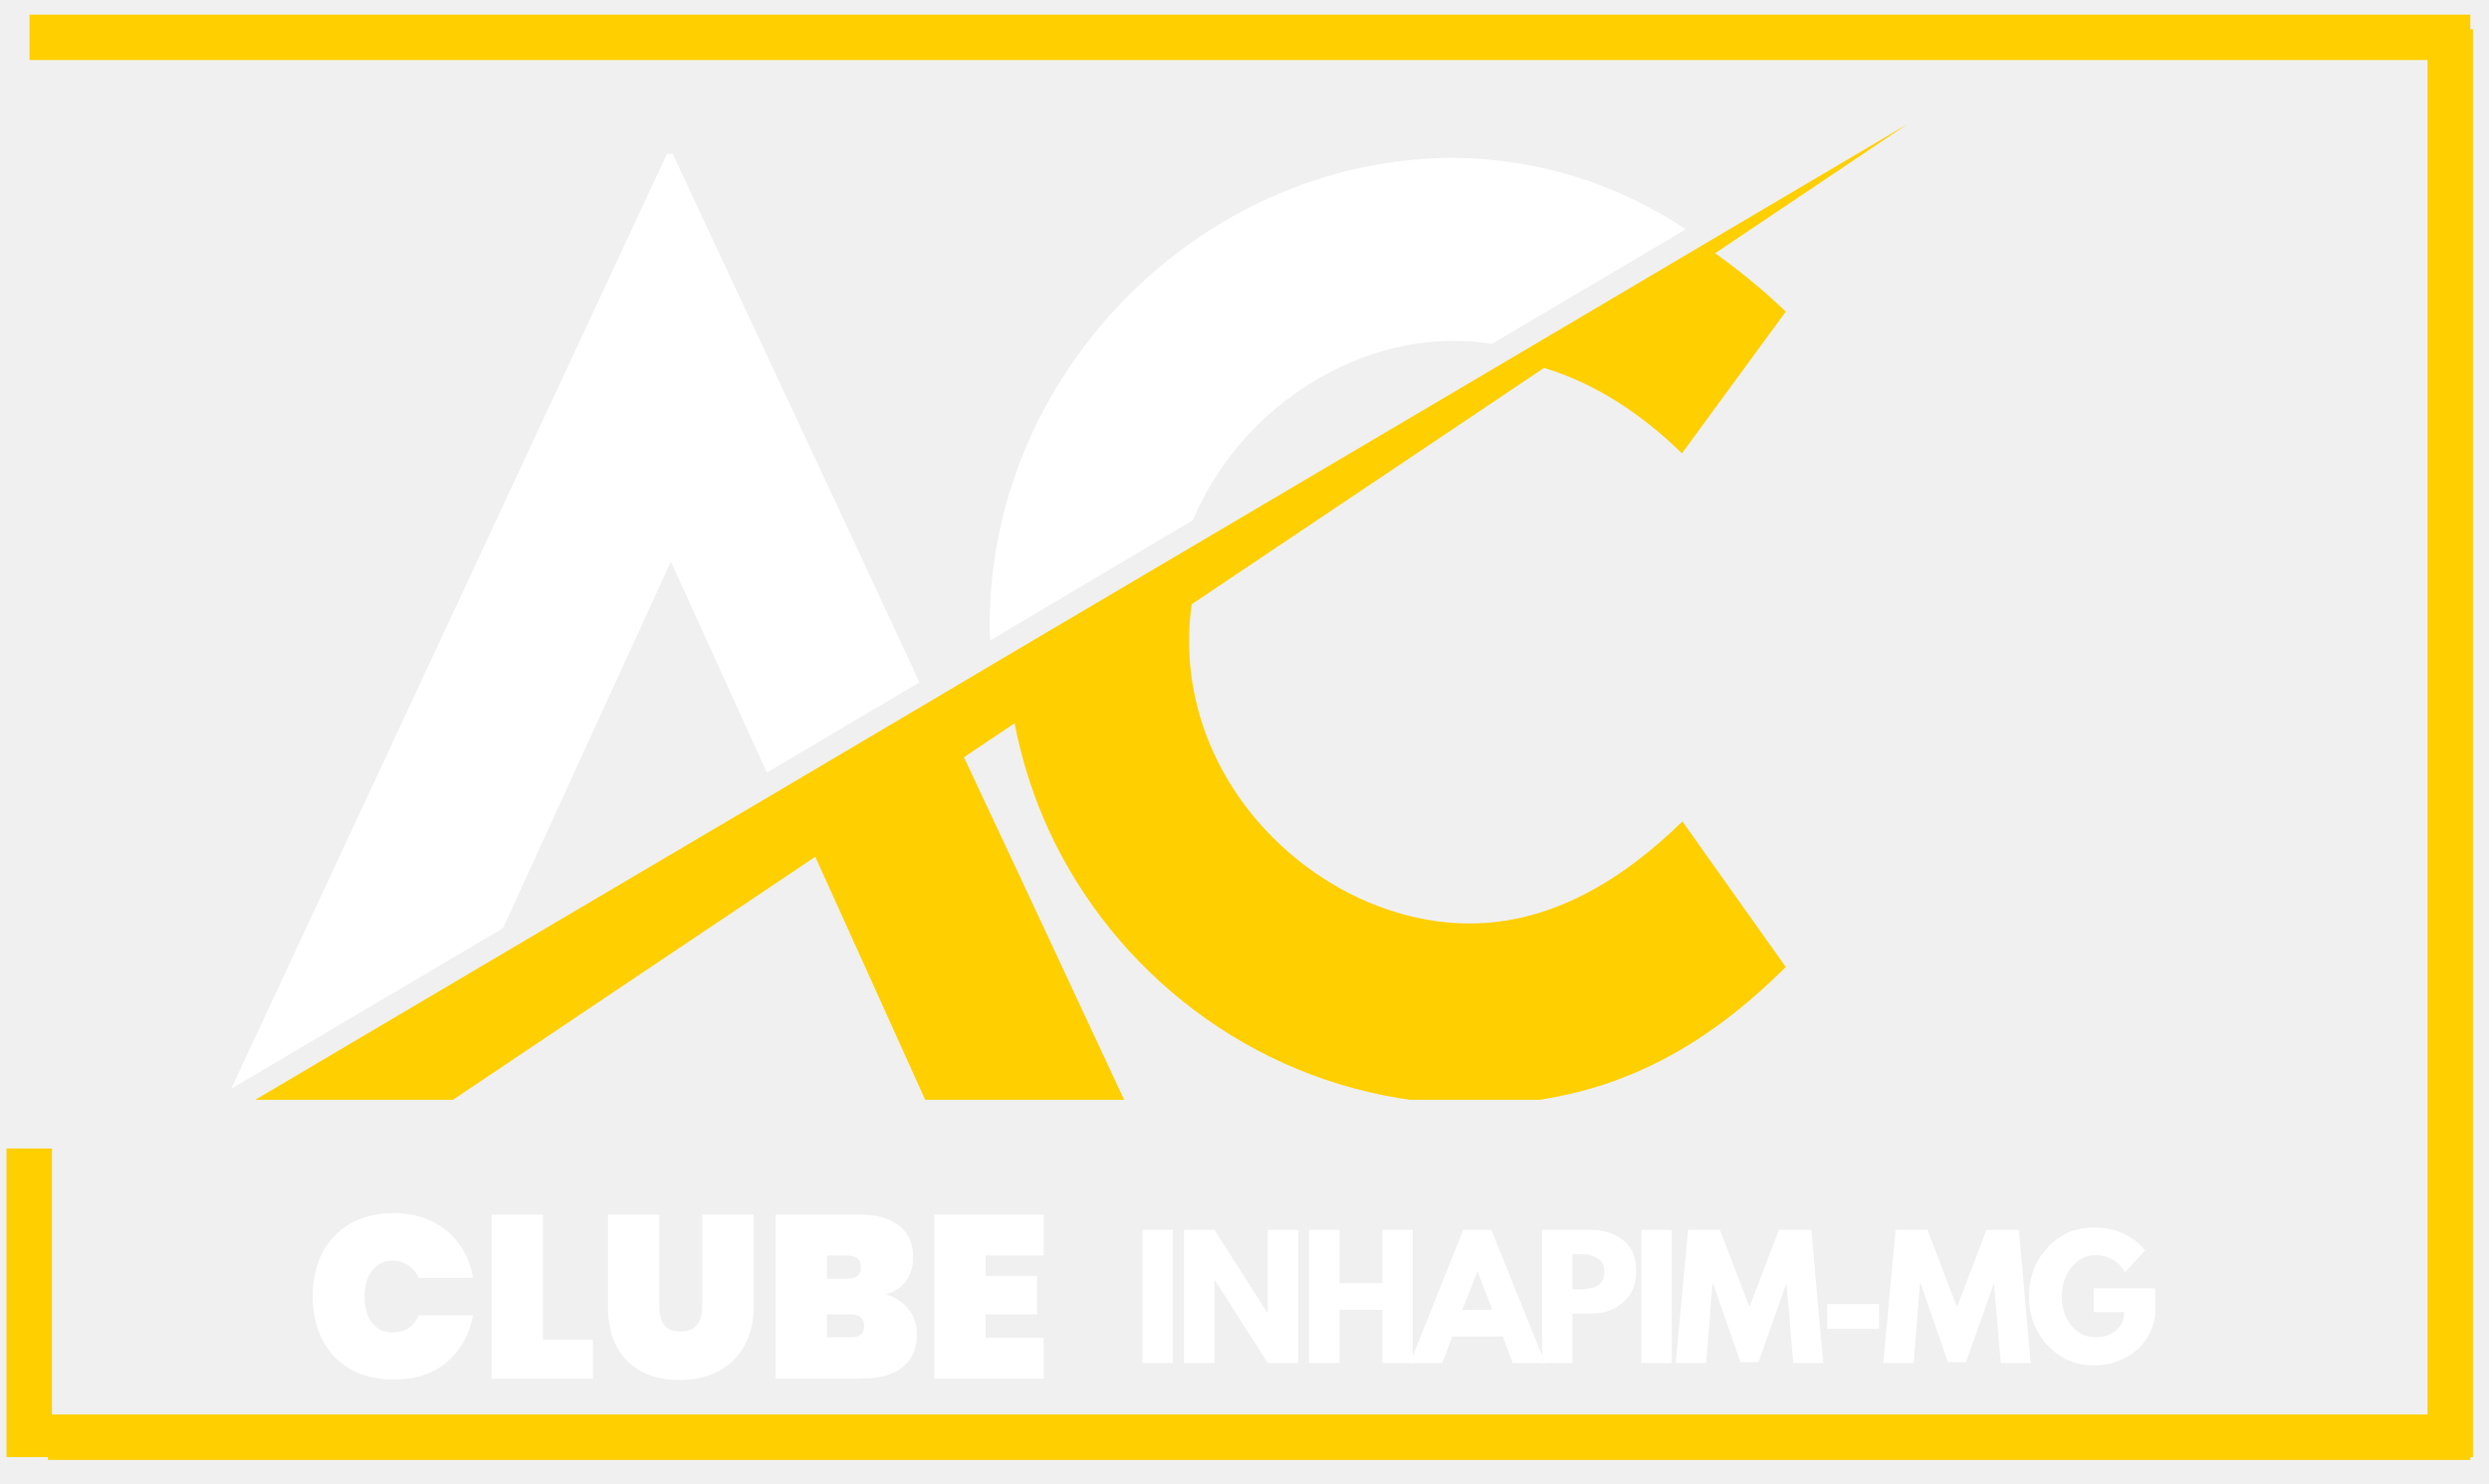
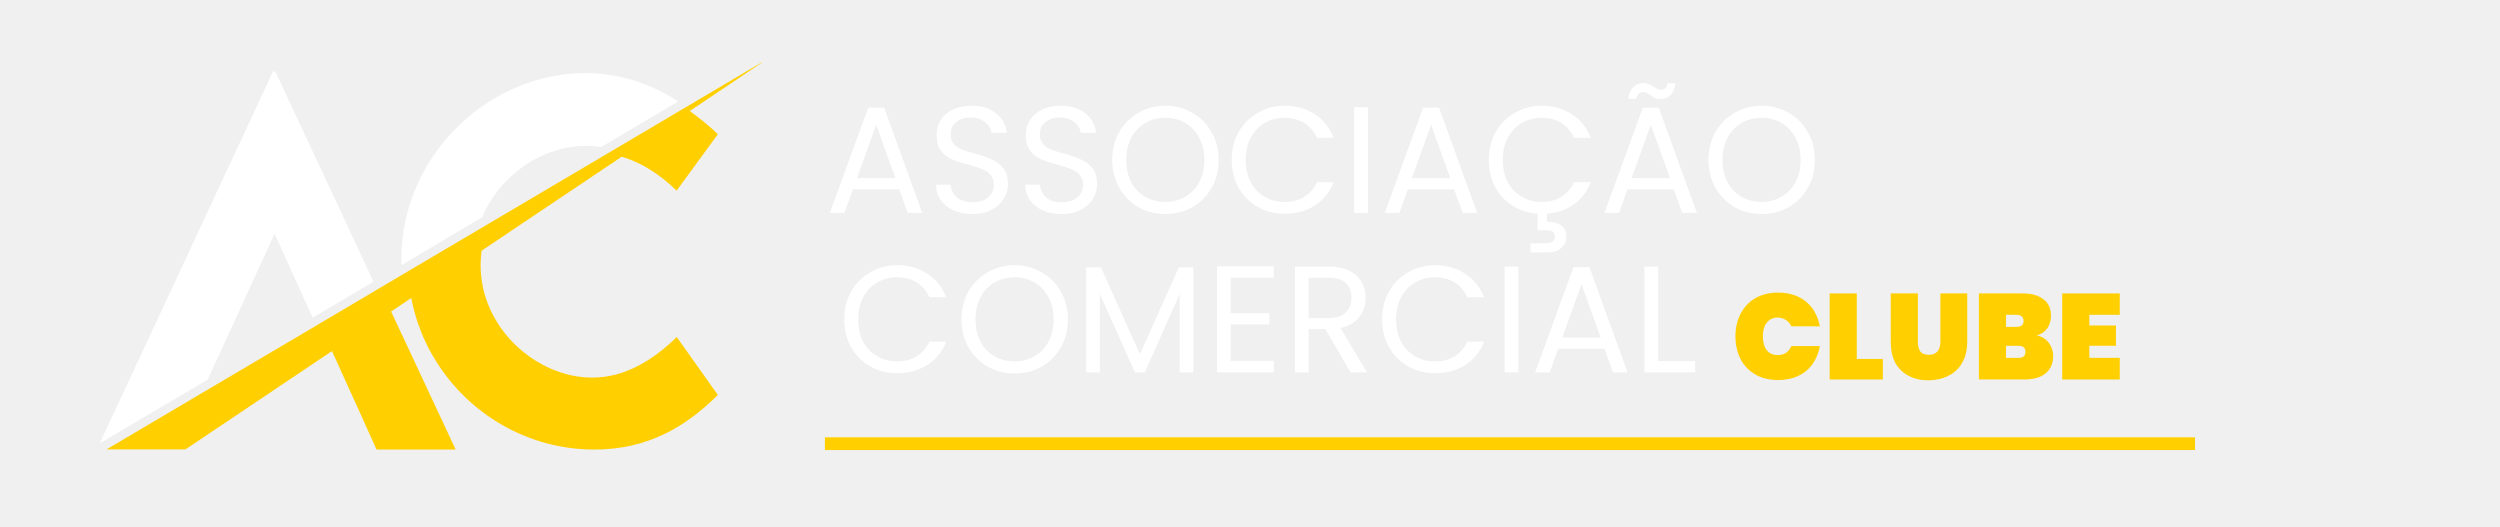
- <svg xmlns="http://www.w3.org/2000/svg" width="109" zoomAndPan="magnify" viewBox="0 0 81.75 48.75" height="65" preserveAspectRatio="xMidYMid meet" version="1.0">
+ <svg xmlns="http://www.w3.org/2000/svg" width="190" zoomAndPan="magnify" viewBox="0 0 142.5 30" height="40" preserveAspectRatio="xMidYMid meet" version="1.0">
  <defs>
    <g />
-     <clipPath id="fdabed0657">
-       <path d="M 0.086 0 L 81.418 0 L 81.418 2 L 0.086 2 Z M 0.086 0 " clip-rule="nonzero" />
+     <clipPath id="451ff5fda6">
+       <path d="M 5.684 4 L 39 4 L 39 25.879 L 5.684 25.879 Z M 5.684 4 " clip-rule="nonzero" />
    </clipPath>
-     <clipPath id="c8d83a15c3">
-       <path d="M 79 0 L 81.418 0 L 81.418 48.5 L 79 48.5 Z M 79 0 " clip-rule="nonzero" />
-     </clipPath>
-     <clipPath id="ca8314ca18">
-       <path d="M 0.086 46 L 81.418 46 L 81.418 48 L 0.086 48 Z M 0.086 46 " clip-rule="nonzero" />
-     </clipPath>
-     <clipPath id="f465c80ee5">
-       <path d="M 0.086 36 L 2 36 L 2 48.5 L 0.086 48.5 Z M 0.086 36 " clip-rule="nonzero" />
-     </clipPath>
-     <clipPath id="711481f5b0">
-       <path d="M 7.594 5 L 56 5 L 56 36 L 7.594 36 Z M 7.594 5 " clip-rule="nonzero" />
-     </clipPath>
-     <clipPath id="e1b2a0bf7c">
-       <path d="M 8 4.047 L 62.812 4.047 L 62.812 36.133 L 8 36.133 Z M 8 4.047 " clip-rule="nonzero" />
+     <clipPath id="ef9c6706e8">
+       <path d="M 6 3.379 L 43.426 3.379 L 43.426 25.879 L 6 25.879 Z M 6 3.379 " clip-rule="nonzero" />
    </clipPath>
  </defs>
-   <g clip-path="url(#fdabed0657)">
-     <path stroke-linecap="butt" transform="matrix(0.746173, 0, 0, 0.746173, 0.968296, 0.481818)" fill="none" stroke-linejoin="miter" d="M 0.001 0.998 L 107.439 0.998 " stroke="#ffcf00" stroke-width="2" stroke-opacity="1" stroke-miterlimit="4" />
+   <g clip-path="url(#451ff5fda6)">
+     <path fill="#ffffff" d="M 38.656 5.785 L 34.254 8.387 C 33.969 8.336 33.672 8.316 33.375 8.316 C 31.824 8.316 30.301 8.98 29.137 10.047 C 28.434 10.688 27.859 11.488 27.484 12.379 L 22.887 15.109 C 22.879 14.988 22.879 14.859 22.879 14.742 C 22.879 13.594 23.074 12.48 23.43 11.43 C 24.855 7.258 28.848 4.164 33.414 4.164 C 35.312 4.195 37.043 4.727 38.656 5.785 Z M 19.566 12.359 L 15.691 4.074 L 15.562 4.074 L 5.684 25.27 L 11.844 21.633 L 13.121 18.844 L 15.652 13.32 L 17.824 18.105 L 21.285 16.059 Z M 19.566 12.359 " fill-opacity="1" fill-rule="nonzero" />
  </g>
-   <g clip-path="url(#c8d83a15c3)">
-     <path stroke-linecap="butt" transform="matrix(0, -0.746173, 0.746173, 0, 79.72913, 47.87316)" fill="none" stroke-linejoin="miter" d="M -0.002 1.002 L 62.87 1.002 " stroke="#ffcf00" stroke-width="2" stroke-opacity="1" stroke-miterlimit="4" />
-   </g>
-   <g clip-path="url(#ca8314ca18)">
-     <path stroke-linecap="butt" transform="matrix(0.746173, 0, 0, 0.746173, 1.575629, 46.47379)" fill="none" stroke-linejoin="miter" d="M -0.002 0.998 L 106.625 0.998 " stroke="#ffcf00" stroke-width="2" stroke-opacity="1" stroke-miterlimit="4" />
-   </g>
-   <g clip-path="url(#f465c80ee5)">
-     <path stroke-linecap="butt" transform="matrix(0, -0.746173, 0.746173, 0, 0.216522, 47.87164)" fill="none" stroke-linejoin="miter" d="M 0.001 0.998 L 13.591 0.998 " stroke="#ffcf00" stroke-width="2" stroke-opacity="1" stroke-miterlimit="4" />
-   </g>
-   <g clip-path="url(#711481f5b0)">
-     <path fill="#ffffff" d="M 55.371 7.531 L 48.996 11.301 C 48.582 11.227 48.152 11.199 47.723 11.199 C 45.473 11.199 43.266 12.16 41.574 13.707 C 40.559 14.637 39.727 15.797 39.184 17.086 L 32.52 21.043 C 32.508 20.871 32.508 20.684 32.508 20.512 C 32.508 18.848 32.793 17.23 33.309 15.711 C 35.371 9.668 41.16 5.184 47.777 5.184 C 50.527 5.227 53.035 6 55.371 7.531 Z M 27.707 17.059 L 22.094 5.055 L 21.906 5.055 L 7.594 35.77 L 16.52 30.496 L 18.367 26.457 L 22.035 18.449 L 25.188 25.383 L 30.199 22.418 Z M 27.707 17.059 " fill-opacity="1" fill-rule="nonzero" />
-   </g>
-   <g clip-path="url(#e1b2a0bf7c)">
-     <path fill="#ffcf00" d="M 39.141 19.852 C 39.082 20.254 39.055 20.656 39.055 21.055 C 39.055 26.301 43.723 30.34 48.266 30.34 C 50.973 30.34 53.309 28.891 55.258 26.988 L 58.652 31.77 C 56.059 34.352 52.906 36.285 48.453 36.285 C 42.922 36.285 38.066 33.32 35.359 28.965 C 34.371 27.387 33.684 25.625 33.324 23.762 L 31.66 24.879 L 33.469 28.734 L 36.992 36.285 L 30.457 36.285 L 28.566 32.102 L 26.777 28.148 L 14.672 36.27 L 8.152 36.27 L 17.078 30.996 L 25.746 25.883 L 30.758 22.918 L 33.078 21.543 L 39.754 17.602 L 49.555 11.816 L 55.93 8.047 L 62.648 4.078 L 56.332 8.32 C 57.117 8.879 57.891 9.508 58.652 10.238 L 55.242 14.895 C 53.926 13.605 52.434 12.633 50.844 12.129 C 50.801 12.117 50.758 12.102 50.715 12.086 Z M 39.141 19.852 " fill-opacity="1" fill-rule="nonzero" />
+   <g clip-path="url(#ef9c6706e8)">
+     <path fill="#ffcf00" d="M 27.453 14.289 C 27.414 14.562 27.395 14.84 27.395 15.117 C 27.395 18.734 30.617 21.523 33.75 21.523 C 35.621 21.523 37.23 20.527 38.574 19.211 L 40.918 22.512 C 39.129 24.293 36.953 25.625 33.879 25.625 C 30.062 25.625 26.711 23.582 24.844 20.574 C 24.164 19.488 23.688 18.273 23.441 16.988 L 22.293 17.758 L 23.539 20.418 L 25.973 25.625 L 21.465 25.625 L 20.16 22.738 L 18.922 20.012 L 10.57 25.617 L 6.07 25.617 L 12.23 21.98 L 18.211 18.449 L 21.672 16.402 L 23.273 15.453 L 27.879 12.734 L 34.641 8.742 L 39.039 6.141 L 43.676 3.402 L 39.316 6.328 C 39.859 6.715 40.395 7.148 40.918 7.652 L 38.566 10.867 C 37.656 9.977 36.629 9.305 35.531 8.961 C 35.5 8.949 35.473 8.938 35.441 8.93 Z M 27.453 14.289 " fill-opacity="1" fill-rule="nonzero" />
  </g>
  <g fill="#ffffff" fill-opacity="1">
-     <g transform="translate(10.03685, 45.29316)">
+     <g transform="translate(47.02063, 12.13646)">
      <g>
-         <path d="M 0.234 -2.703 C 0.234 -3.234 0.336 -3.707 0.547 -4.125 C 0.766 -4.539 1.07 -4.863 1.469 -5.094 C 1.875 -5.32 2.348 -5.438 2.891 -5.438 C 3.359 -5.438 3.773 -5.348 4.141 -5.172 C 4.504 -5.004 4.801 -4.758 5.031 -4.438 C 5.27 -4.113 5.426 -3.738 5.5 -3.312 L 3.719 -3.312 C 3.633 -3.488 3.52 -3.625 3.375 -3.719 C 3.227 -3.82 3.055 -3.875 2.859 -3.875 C 2.578 -3.875 2.352 -3.766 2.188 -3.547 C 2.02 -3.336 1.938 -3.055 1.938 -2.703 C 1.938 -2.336 2.02 -2.047 2.188 -1.828 C 2.352 -1.617 2.578 -1.516 2.859 -1.516 C 3.055 -1.516 3.227 -1.562 3.375 -1.656 C 3.52 -1.758 3.633 -1.898 3.719 -2.078 L 5.5 -2.078 C 5.426 -1.66 5.27 -1.289 5.031 -0.969 C 4.801 -0.645 4.504 -0.395 4.141 -0.219 C 3.773 -0.051 3.359 0.031 2.891 0.031 C 2.348 0.031 1.875 -0.082 1.469 -0.312 C 1.07 -0.539 0.766 -0.863 0.547 -1.281 C 0.336 -1.695 0.234 -2.172 0.234 -2.703 Z M 0.234 -2.703 " />
+         <path d="M 4.234 -1.344 L 1.594 -1.344 L 1.109 0 L 0.281 0 L 2.469 -6 L 3.375 -6 L 5.547 0 L 4.719 0 Z M 4.016 -1.984 L 2.922 -5.031 L 1.828 -1.984 Z M 4.016 -1.984 " />
      </g>
    </g>
  </g>
  <g fill="#ffffff" fill-opacity="1">
-     <g transform="translate(15.77173, 45.29316)">
+     <g transform="translate(52.85802, 12.13646)">
      <g>
-         <path d="M 2.062 -1.281 L 3.703 -1.281 L 3.703 0 L 0.375 0 L 0.375 -5.391 L 2.062 -5.391 Z M 2.062 -1.281 " />
+         <path d="M 2.578 0.062 C 2.18 0.062 1.82 -0.004 1.5 -0.141 C 1.188 -0.285 0.941 -0.484 0.766 -0.734 C 0.586 -0.984 0.5 -1.273 0.5 -1.609 L 1.328 -1.609 C 1.359 -1.328 1.473 -1.086 1.672 -0.891 C 1.879 -0.703 2.18 -0.609 2.578 -0.609 C 2.953 -0.609 3.25 -0.703 3.469 -0.891 C 3.688 -1.078 3.797 -1.316 3.797 -1.609 C 3.797 -1.836 3.727 -2.023 3.594 -2.172 C 3.469 -2.316 3.312 -2.426 3.125 -2.5 C 2.938 -2.57 2.68 -2.656 2.359 -2.75 C 1.953 -2.852 1.629 -2.957 1.391 -3.062 C 1.148 -3.164 0.945 -3.328 0.781 -3.547 C 0.613 -3.766 0.531 -4.062 0.531 -4.438 C 0.531 -4.77 0.613 -5.062 0.781 -5.312 C 0.945 -5.57 1.18 -5.77 1.484 -5.906 C 1.785 -6.039 2.133 -6.109 2.531 -6.109 C 3.094 -6.109 3.551 -5.969 3.906 -5.688 C 4.27 -5.406 4.477 -5.031 4.531 -4.562 L 3.656 -4.562 C 3.633 -4.789 3.516 -4.992 3.297 -5.172 C 3.086 -5.348 2.805 -5.438 2.453 -5.438 C 2.117 -5.438 1.848 -5.348 1.641 -5.172 C 1.43 -5.004 1.328 -4.77 1.328 -4.469 C 1.328 -4.25 1.391 -4.066 1.516 -3.922 C 1.641 -3.785 1.789 -3.68 1.969 -3.609 C 2.156 -3.535 2.414 -3.457 2.75 -3.375 C 3.145 -3.258 3.461 -3.145 3.703 -3.031 C 3.941 -2.926 4.148 -2.766 4.328 -2.547 C 4.504 -2.328 4.594 -2.023 4.594 -1.641 C 4.594 -1.348 4.516 -1.07 4.359 -0.812 C 4.203 -0.551 3.969 -0.336 3.656 -0.172 C 3.352 -0.016 2.992 0.062 2.578 0.062 Z M 2.578 0.062 " />
      </g>
    </g>
  </g>
  <g fill="#ffffff" fill-opacity="1">
-     <g transform="translate(19.62544, 45.29316)">
+     <g transform="translate(57.94193, 12.13646)">
      <g>
-         <path d="M 2.031 -5.391 L 2.031 -2.344 C 2.031 -2.102 2.082 -1.91 2.188 -1.766 C 2.301 -1.617 2.477 -1.547 2.719 -1.547 C 2.969 -1.547 3.148 -1.617 3.266 -1.766 C 3.379 -1.91 3.438 -2.102 3.438 -2.344 L 3.438 -5.391 L 5.125 -5.391 L 5.125 -2.344 C 5.125 -1.832 5.016 -1.395 4.797 -1.031 C 4.586 -0.676 4.297 -0.406 3.922 -0.219 C 3.555 -0.039 3.145 0.047 2.688 0.047 C 2.227 0.047 1.82 -0.039 1.469 -0.219 C 1.113 -0.406 0.836 -0.676 0.641 -1.031 C 0.441 -1.395 0.344 -1.832 0.344 -2.344 L 0.344 -5.391 Z M 2.031 -5.391 " />
+         <path d="M 2.578 0.062 C 2.18 0.062 1.82 -0.004 1.5 -0.141 C 1.188 -0.285 0.941 -0.484 0.766 -0.734 C 0.586 -0.984 0.5 -1.273 0.5 -1.609 L 1.328 -1.609 C 1.359 -1.328 1.473 -1.086 1.672 -0.891 C 1.879 -0.703 2.18 -0.609 2.578 -0.609 C 2.953 -0.609 3.25 -0.703 3.469 -0.891 C 3.688 -1.078 3.797 -1.316 3.797 -1.609 C 3.797 -1.836 3.727 -2.023 3.594 -2.172 C 3.469 -2.316 3.312 -2.426 3.125 -2.5 C 2.938 -2.57 2.68 -2.656 2.359 -2.75 C 1.953 -2.852 1.629 -2.957 1.391 -3.062 C 1.148 -3.164 0.945 -3.328 0.781 -3.547 C 0.613 -3.766 0.531 -4.062 0.531 -4.438 C 0.531 -4.77 0.613 -5.062 0.781 -5.312 C 0.945 -5.57 1.18 -5.77 1.484 -5.906 C 1.785 -6.039 2.133 -6.109 2.531 -6.109 C 3.094 -6.109 3.551 -5.969 3.906 -5.688 C 4.27 -5.406 4.477 -5.031 4.531 -4.562 L 3.656 -4.562 C 3.633 -4.789 3.516 -4.992 3.297 -5.172 C 3.086 -5.348 2.805 -5.438 2.453 -5.438 C 2.117 -5.438 1.848 -5.348 1.641 -5.172 C 1.43 -5.004 1.328 -4.77 1.328 -4.469 C 1.328 -4.25 1.391 -4.066 1.516 -3.922 C 1.641 -3.785 1.789 -3.68 1.969 -3.609 C 2.156 -3.535 2.414 -3.457 2.75 -3.375 C 3.145 -3.258 3.461 -3.145 3.703 -3.031 C 3.941 -2.926 4.148 -2.766 4.328 -2.547 C 4.504 -2.328 4.594 -2.023 4.594 -1.641 C 4.594 -1.348 4.516 -1.07 4.359 -0.812 C 4.203 -0.551 3.969 -0.336 3.656 -0.172 C 3.352 -0.016 2.992 0.062 2.578 0.062 Z M 2.578 0.062 " />
      </g>
    </g>
  </g>
  <g fill="#ffffff" fill-opacity="1">
-     <g transform="translate(25.10138, 45.29316)">
+     <g transform="translate(63.02583, 12.13646)">
      <g>
-         <path d="M 3.984 -2.766 C 4.305 -2.68 4.555 -2.52 4.734 -2.281 C 4.922 -2.051 5.016 -1.781 5.016 -1.469 C 5.016 -1 4.859 -0.633 4.547 -0.375 C 4.234 -0.125 3.785 0 3.203 0 L 0.375 0 L 0.375 -5.391 L 3.125 -5.391 C 3.676 -5.391 4.109 -5.27 4.422 -5.031 C 4.734 -4.789 4.891 -4.441 4.891 -3.984 C 4.891 -3.672 4.805 -3.406 4.641 -3.188 C 4.473 -2.977 4.254 -2.836 3.984 -2.766 Z M 2.062 -3.281 L 2.719 -3.281 C 2.875 -3.281 2.988 -3.312 3.062 -3.375 C 3.133 -3.438 3.172 -3.531 3.172 -3.656 C 3.172 -3.789 3.133 -3.891 3.062 -3.953 C 2.988 -4.016 2.875 -4.047 2.719 -4.047 L 2.062 -4.047 Z M 2.844 -1.359 C 2.988 -1.359 3.098 -1.383 3.172 -1.438 C 3.242 -1.5 3.281 -1.598 3.281 -1.734 C 3.281 -1.984 3.133 -2.109 2.844 -2.109 L 2.062 -2.109 L 2.062 -1.359 Z M 2.844 -1.359 " />
+         <path d="M 3.406 0.062 C 2.844 0.062 2.328 -0.066 1.859 -0.328 C 1.398 -0.598 1.035 -0.969 0.766 -1.438 C 0.504 -1.906 0.375 -2.43 0.375 -3.016 C 0.375 -3.609 0.504 -4.141 0.766 -4.609 C 1.035 -5.078 1.398 -5.441 1.859 -5.703 C 2.328 -5.973 2.844 -6.109 3.406 -6.109 C 3.969 -6.109 4.477 -5.973 4.938 -5.703 C 5.406 -5.441 5.77 -5.078 6.031 -4.609 C 6.301 -4.141 6.438 -3.609 6.438 -3.016 C 6.438 -2.422 6.301 -1.891 6.031 -1.422 C 5.77 -0.961 5.406 -0.598 4.938 -0.328 C 4.477 -0.066 3.969 0.062 3.406 0.062 Z M 3.406 -0.625 C 3.82 -0.625 4.195 -0.723 4.531 -0.922 C 4.875 -1.117 5.141 -1.395 5.328 -1.75 C 5.523 -2.113 5.625 -2.535 5.625 -3.016 C 5.625 -3.504 5.523 -3.926 5.328 -4.281 C 5.141 -4.645 4.879 -4.926 4.547 -5.125 C 4.211 -5.32 3.832 -5.422 3.406 -5.422 C 2.977 -5.422 2.594 -5.32 2.25 -5.125 C 1.914 -4.926 1.648 -4.645 1.453 -4.281 C 1.266 -3.926 1.172 -3.504 1.172 -3.016 C 1.172 -2.535 1.266 -2.113 1.453 -1.75 C 1.648 -1.395 1.914 -1.117 2.25 -0.922 C 2.594 -0.723 2.977 -0.625 3.406 -0.625 Z M 3.406 -0.625 " />
      </g>
    </g>
  </g>
  <g fill="#ffffff" fill-opacity="1">
-     <g transform="translate(30.31075, 45.29316)">
+     <g transform="translate(69.83324, 12.13646)">
      <g>
-         <path d="M 2.062 -4.047 L 2.062 -3.375 L 3.75 -3.375 L 3.75 -2.109 L 2.062 -2.109 L 2.062 -1.344 L 3.969 -1.344 L 3.969 0 L 0.375 0 L 0.375 -5.391 L 3.969 -5.391 L 3.969 -4.047 Z M 2.062 -4.047 " />
+         <path d="M 0.375 -3.016 C 0.375 -3.609 0.504 -4.141 0.766 -4.609 C 1.035 -5.078 1.398 -5.441 1.859 -5.703 C 2.316 -5.973 2.828 -6.109 3.391 -6.109 C 4.047 -6.109 4.617 -5.945 5.109 -5.625 C 5.598 -5.312 5.957 -4.863 6.188 -4.281 L 5.234 -4.281 C 5.066 -4.645 4.828 -4.926 4.516 -5.125 C 4.203 -5.32 3.828 -5.422 3.391 -5.422 C 2.961 -5.422 2.582 -5.32 2.25 -5.125 C 1.914 -4.926 1.648 -4.645 1.453 -4.281 C 1.266 -3.926 1.172 -3.504 1.172 -3.016 C 1.172 -2.535 1.266 -2.113 1.453 -1.75 C 1.648 -1.395 1.914 -1.117 2.25 -0.922 C 2.582 -0.723 2.961 -0.625 3.391 -0.625 C 3.828 -0.625 4.203 -0.723 4.516 -0.922 C 4.828 -1.117 5.066 -1.395 5.234 -1.75 L 6.188 -1.75 C 5.957 -1.176 5.598 -0.734 5.109 -0.422 C 4.617 -0.109 4.047 0.047 3.391 0.047 C 2.828 0.047 2.316 -0.082 1.859 -0.344 C 1.398 -0.602 1.035 -0.969 0.766 -1.438 C 0.504 -1.906 0.375 -2.43 0.375 -3.016 Z M 0.375 -3.016 " />
      </g>
    </g>
  </g>
  <g fill="#ffffff" fill-opacity="1">
-     <g transform="translate(37.21119, 44.78231)">
+     <g transform="translate(76.51939, 12.13646)">
      <g>
-         <path d="M 1.312 -4.375 L 1.312 0 L 0.312 0 L 0.312 -4.375 Z M 1.312 -4.375 " />
+         <path d="M 1.453 -6.031 L 1.453 0 L 0.672 0 L 0.672 -6.031 Z M 1.453 -6.031 " />
      </g>
    </g>
  </g>
  <g fill="#ffffff" fill-opacity="1">
-     <g transform="translate(38.5765, 44.78231)">
+     <g transform="translate(78.64996, 12.13646)">
      <g>
-         <path d="M 1.312 -2.719 L 1.312 0 L 0.312 0 L 0.312 -4.375 L 1.312 -4.375 L 3.047 -1.656 L 3.062 -1.656 L 3.062 -4.375 L 4.062 -4.375 L 4.062 0 L 3.062 0 L 1.328 -2.719 Z M 1.312 -2.719 " />
+         <path d="M 4.234 -1.344 L 1.594 -1.344 L 1.109 0 L 0.281 0 L 2.469 -6 L 3.375 -6 L 5.547 0 L 4.719 0 Z M 4.016 -1.984 L 2.922 -5.031 L 1.828 -1.984 Z M 4.016 -1.984 " />
      </g>
    </g>
  </g>
  <g fill="#ffffff" fill-opacity="1">
-     <g transform="translate(42.68301, 44.78231)">
+     <g transform="translate(84.48735, 12.13646)">
      <g>
-         <path d="M 1.312 -1.75 L 1.312 0 L 0.312 0 L 0.312 -4.375 L 1.312 -4.375 L 1.312 -2.625 L 2.719 -2.625 L 2.719 -4.375 L 3.719 -4.375 L 3.719 0 L 2.719 0 L 2.719 -1.75 Z M 1.312 -1.75 " />
+         <path d="M 3.391 -0.625 C 3.828 -0.625 4.203 -0.723 4.516 -0.922 C 4.828 -1.117 5.066 -1.395 5.234 -1.75 L 6.188 -1.75 C 5.977 -1.219 5.656 -0.797 5.219 -0.484 C 4.781 -0.18 4.27 -0.004 3.688 0.047 L 3.688 0.5 C 4.031 0.5 4.301 0.57 4.5 0.719 C 4.695 0.863 4.797 1.078 4.797 1.359 C 4.797 1.629 4.695 1.844 4.5 2 C 4.312 2.164 4.062 2.25 3.75 2.25 L 2.75 2.25 L 2.75 1.734 L 3.594 1.734 C 3.781 1.734 3.914 1.703 4 1.641 C 4.094 1.586 4.141 1.492 4.141 1.359 C 4.141 1.223 4.094 1.125 4 1.062 C 3.914 1.008 3.781 0.984 3.594 0.984 L 3.156 0.984 L 3.156 0.047 C 2.633 0.004 2.16 -0.145 1.734 -0.406 C 1.305 -0.676 0.973 -1.035 0.734 -1.484 C 0.492 -1.941 0.375 -2.453 0.375 -3.016 C 0.375 -3.609 0.504 -4.141 0.766 -4.609 C 1.035 -5.078 1.398 -5.441 1.859 -5.703 C 2.316 -5.973 2.828 -6.109 3.391 -6.109 C 4.047 -6.109 4.617 -5.945 5.109 -5.625 C 5.598 -5.312 5.957 -4.863 6.188 -4.281 L 5.234 -4.281 C 5.066 -4.645 4.828 -4.926 4.516 -5.125 C 4.203 -5.32 3.828 -5.422 3.391 -5.422 C 2.961 -5.422 2.582 -5.32 2.25 -5.125 C 1.914 -4.926 1.648 -4.645 1.453 -4.281 C 1.266 -3.926 1.172 -3.504 1.172 -3.016 C 1.172 -2.535 1.266 -2.113 1.453 -1.75 C 1.648 -1.395 1.914 -1.117 2.25 -0.922 C 2.582 -0.723 2.961 -0.625 3.391 -0.625 Z M 3.391 -0.625 " />
      </g>
    </g>
  </g>
  <g fill="#ffffff" fill-opacity="1">
-     <g transform="translate(46.45084, 44.78231)">
+     <g transform="translate(91.1735, 12.13646)">
      <g>
-         <path d="M 2.531 -4.375 L 4.297 0 L 3.234 0 L 2.906 -0.875 L 1.25 -0.875 L 0.922 0 L -0.141 0 L 1.609 -4.375 Z M 2.562 -1.75 L 2.078 -3.016 L 1.578 -1.75 Z M 2.562 -1.75 " />
+         <path d="M 4.234 -1.344 L 1.594 -1.344 L 1.109 0 L 0.281 0 L 2.469 -6 L 3.375 -6 L 5.547 0 L 4.719 0 Z M 4.016 -1.984 L 2.922 -5.031 L 1.828 -1.984 Z M 1.641 -6.5 C 1.68 -6.801 1.781 -7.023 1.938 -7.172 C 2.094 -7.328 2.285 -7.406 2.516 -7.406 C 2.617 -7.406 2.707 -7.383 2.781 -7.344 C 2.863 -7.312 2.961 -7.266 3.078 -7.203 C 3.16 -7.141 3.234 -7.094 3.297 -7.062 C 3.359 -7.031 3.426 -7.016 3.5 -7.016 C 3.594 -7.016 3.676 -7.047 3.75 -7.109 C 3.82 -7.172 3.863 -7.266 3.875 -7.391 L 4.328 -7.391 C 4.297 -7.098 4.203 -6.875 4.047 -6.719 C 3.891 -6.562 3.695 -6.484 3.469 -6.484 C 3.352 -6.484 3.254 -6.5 3.172 -6.531 C 3.086 -6.57 2.992 -6.633 2.891 -6.719 C 2.797 -6.77 2.723 -6.812 2.672 -6.844 C 2.617 -6.875 2.555 -6.891 2.484 -6.891 C 2.379 -6.891 2.289 -6.852 2.219 -6.781 C 2.156 -6.719 2.117 -6.625 2.109 -6.5 Z M 1.641 -6.5 " />
      </g>
    </g>
  </g>
  <g fill="#ffffff" fill-opacity="1">
-     <g transform="translate(50.33509, 44.78231)">
+     <g transform="translate(97.0109, 12.13646)">
      <g>
-         <path d="M 0.312 -4.375 L 1.906 -4.375 C 2.352 -4.375 2.711 -4.258 2.984 -4.031 C 3.266 -3.801 3.406 -3.469 3.406 -3.031 C 3.406 -2.594 3.266 -2.25 2.984 -2 C 2.703 -1.75 2.344 -1.625 1.906 -1.625 L 1.312 -1.625 L 1.312 0 L 0.312 0 Z M 1.312 -2.422 L 1.594 -2.422 C 1.812 -2.422 1.992 -2.461 2.141 -2.547 C 2.285 -2.641 2.359 -2.789 2.359 -3 C 2.359 -3.207 2.285 -3.352 2.141 -3.438 C 1.992 -3.531 1.812 -3.578 1.594 -3.578 L 1.312 -3.578 Z M 1.312 -2.422 " />
+         <path d="M 3.406 0.062 C 2.844 0.062 2.328 -0.066 1.859 -0.328 C 1.398 -0.598 1.035 -0.969 0.766 -1.438 C 0.504 -1.906 0.375 -2.43 0.375 -3.016 C 0.375 -3.609 0.504 -4.141 0.766 -4.609 C 1.035 -5.078 1.398 -5.441 1.859 -5.703 C 2.328 -5.973 2.844 -6.109 3.406 -6.109 C 3.969 -6.109 4.477 -5.973 4.938 -5.703 C 5.406 -5.441 5.77 -5.078 6.031 -4.609 C 6.301 -4.141 6.438 -3.609 6.438 -3.016 C 6.438 -2.422 6.301 -1.891 6.031 -1.422 C 5.77 -0.961 5.406 -0.598 4.938 -0.328 C 4.477 -0.066 3.969 0.062 3.406 0.062 Z M 3.406 -0.625 C 3.82 -0.625 4.195 -0.723 4.531 -0.922 C 4.875 -1.117 5.141 -1.395 5.328 -1.75 C 5.523 -2.113 5.625 -2.535 5.625 -3.016 C 5.625 -3.504 5.523 -3.926 5.328 -4.281 C 5.141 -4.645 4.879 -4.926 4.547 -5.125 C 4.211 -5.32 3.832 -5.422 3.406 -5.422 C 2.977 -5.422 2.594 -5.32 2.25 -5.125 C 1.914 -4.926 1.648 -4.645 1.453 -4.281 C 1.266 -3.926 1.172 -3.504 1.172 -3.016 C 1.172 -2.535 1.266 -2.113 1.453 -1.75 C 1.648 -1.395 1.914 -1.117 2.25 -0.922 C 2.594 -0.723 2.977 -0.625 3.406 -0.625 Z M 3.406 -0.625 " />
      </g>
    </g>
  </g>
  <g fill="#ffffff" fill-opacity="1">
-     <g transform="translate(53.5949, 44.78231)">
+     <g transform="translate(47.74644, 21.22618)">
      <g>
-         <path d="M 1.312 -4.375 L 1.312 0 L 0.312 0 L 0.312 -4.375 Z M 1.312 -4.375 " />
+         <path d="M 0.375 -3.016 C 0.375 -3.609 0.504 -4.141 0.766 -4.609 C 1.035 -5.078 1.398 -5.441 1.859 -5.703 C 2.316 -5.973 2.828 -6.109 3.391 -6.109 C 4.047 -6.109 4.617 -5.945 5.109 -5.625 C 5.598 -5.312 5.957 -4.863 6.188 -4.281 L 5.234 -4.281 C 5.066 -4.645 4.828 -4.926 4.516 -5.125 C 4.203 -5.32 3.828 -5.422 3.391 -5.422 C 2.961 -5.422 2.582 -5.32 2.25 -5.125 C 1.914 -4.926 1.648 -4.645 1.453 -4.281 C 1.266 -3.926 1.172 -3.504 1.172 -3.016 C 1.172 -2.535 1.266 -2.113 1.453 -1.75 C 1.648 -1.395 1.914 -1.117 2.25 -0.922 C 2.582 -0.723 2.961 -0.625 3.391 -0.625 C 3.828 -0.625 4.203 -0.723 4.516 -0.922 C 4.828 -1.117 5.066 -1.395 5.234 -1.75 L 6.188 -1.75 C 5.957 -1.176 5.598 -0.734 5.109 -0.422 C 4.617 -0.109 4.047 0.047 3.391 0.047 C 2.828 0.047 2.316 -0.082 1.859 -0.344 C 1.398 -0.602 1.035 -0.969 0.766 -1.438 C 0.504 -1.906 0.375 -2.43 0.375 -3.016 Z M 0.375 -3.016 " />
      </g>
    </g>
  </g>
  <g fill="#ffffff" fill-opacity="1">
-     <g transform="translate(54.96021, 44.78231)">
+     <g transform="translate(54.43259, 21.22618)">
      <g>
-         <path d="M 3.938 0 L 3.719 -2.594 L 3.703 -2.594 L 2.797 -0.031 L 2.203 -0.031 L 1.312 -2.594 L 1.281 -2.594 L 1.078 0 L 0.078 0 L 0.484 -4.375 L 1.531 -4.375 L 2.5 -1.844 L 3.469 -4.375 L 4.531 -4.375 L 4.922 0 Z M 3.938 0 " />
+         <path d="M 3.406 0.062 C 2.844 0.062 2.328 -0.066 1.859 -0.328 C 1.398 -0.598 1.035 -0.969 0.766 -1.438 C 0.504 -1.906 0.375 -2.43 0.375 -3.016 C 0.375 -3.609 0.504 -4.141 0.766 -4.609 C 1.035 -5.078 1.398 -5.441 1.859 -5.703 C 2.328 -5.973 2.844 -6.109 3.406 -6.109 C 3.969 -6.109 4.477 -5.973 4.938 -5.703 C 5.406 -5.441 5.77 -5.078 6.031 -4.609 C 6.301 -4.141 6.438 -3.609 6.438 -3.016 C 6.438 -2.422 6.301 -1.891 6.031 -1.422 C 5.77 -0.961 5.406 -0.598 4.938 -0.328 C 4.477 -0.066 3.969 0.062 3.406 0.062 Z M 3.406 -0.625 C 3.82 -0.625 4.195 -0.723 4.531 -0.922 C 4.875 -1.117 5.141 -1.395 5.328 -1.75 C 5.523 -2.113 5.625 -2.535 5.625 -3.016 C 5.625 -3.504 5.523 -3.926 5.328 -4.281 C 5.141 -4.645 4.879 -4.926 4.547 -5.125 C 4.211 -5.32 3.832 -5.422 3.406 -5.422 C 2.977 -5.422 2.594 -5.32 2.25 -5.125 C 1.914 -4.926 1.648 -4.645 1.453 -4.281 C 1.266 -3.926 1.172 -3.504 1.172 -3.016 C 1.172 -2.535 1.266 -2.113 1.453 -1.75 C 1.648 -1.395 1.914 -1.117 2.25 -0.922 C 2.594 -0.723 2.977 -0.625 3.406 -0.625 Z M 3.406 -0.625 " />
      </g>
    </g>
  </g>
  <g fill="#ffffff" fill-opacity="1">
-     <g transform="translate(59.70175, 44.78231)">
+     <g transform="translate(61.24, 21.22618)">
      <g>
-         <path d="M 0.312 -1.938 L 2.016 -1.938 L 2.016 -1.125 L 0.312 -1.125 Z M 0.312 -1.938 " />
+         <path d="M 6.781 -5.984 L 6.781 0 L 6 0 L 6 -4.469 L 4.016 0 L 3.453 0 L 1.453 -4.469 L 1.453 0 L 0.672 0 L 0.672 -5.984 L 1.516 -5.984 L 3.734 -1.031 L 5.953 -5.984 Z M 6.781 -5.984 " />
      </g>
    </g>
  </g>
  <g fill="#ffffff" fill-opacity="1">
-     <g transform="translate(61.77617, 44.78231)">
+     <g transform="translate(68.69697, 21.22618)">
      <g>
-         <path d="M 3.938 0 L 3.719 -2.594 L 3.703 -2.594 L 2.797 -0.031 L 2.203 -0.031 L 1.312 -2.594 L 1.281 -2.594 L 1.078 0 L 0.078 0 L 0.484 -4.375 L 1.531 -4.375 L 2.5 -1.844 L 3.469 -4.375 L 4.531 -4.375 L 4.922 0 Z M 3.938 0 " />
+         <path d="M 1.453 -5.391 L 1.453 -3.375 L 3.656 -3.375 L 3.656 -2.734 L 1.453 -2.734 L 1.453 -0.656 L 3.906 -0.656 L 3.906 0 L 0.672 0 L 0.672 -6.047 L 3.906 -6.047 L 3.906 -5.391 Z M 1.453 -5.391 " />
      </g>
    </g>
  </g>
  <g fill="#ffffff" fill-opacity="1">
-     <g transform="translate(66.51771, 44.78231)">
+     <g transform="translate(73.13996, 21.22618)">
      <g>
-         <path d="M 4.266 -2.453 L 4.266 -1.5 C 4.148 -0.977 3.898 -0.582 3.516 -0.312 C 3.141 -0.051 2.719 0.078 2.25 0.078 C 1.656 0.078 1.148 -0.141 0.734 -0.578 C 0.328 -1.023 0.125 -1.562 0.125 -2.188 C 0.125 -2.82 0.328 -3.359 0.734 -3.797 C 1.141 -4.234 1.645 -4.453 2.25 -4.453 C 2.957 -4.453 3.52 -4.203 3.938 -3.703 L 3.281 -2.984 C 3.051 -3.359 2.727 -3.547 2.312 -3.547 C 2 -3.547 1.734 -3.41 1.516 -3.141 C 1.305 -2.879 1.203 -2.562 1.203 -2.188 C 1.203 -1.812 1.305 -1.492 1.516 -1.234 C 1.734 -0.973 2 -0.844 2.312 -0.844 C 2.562 -0.844 2.781 -0.914 2.969 -1.062 C 3.156 -1.219 3.25 -1.422 3.25 -1.672 L 2.25 -1.672 L 2.25 -2.453 Z M 4.266 -2.453 " />
+         <path d="M 3.844 0 L 2.406 -2.469 L 1.453 -2.469 L 1.453 0 L 0.672 0 L 0.672 -6.031 L 2.609 -6.031 C 3.066 -6.031 3.453 -5.953 3.766 -5.797 C 4.078 -5.641 4.312 -5.426 4.469 -5.156 C 4.625 -4.895 4.703 -4.598 4.703 -4.266 C 4.703 -3.848 4.582 -3.477 4.344 -3.156 C 4.102 -2.844 3.742 -2.633 3.266 -2.531 L 4.781 0 Z M 1.453 -3.094 L 2.609 -3.094 C 3.035 -3.094 3.352 -3.195 3.562 -3.406 C 3.781 -3.625 3.891 -3.91 3.891 -4.266 C 3.891 -4.617 3.785 -4.895 3.578 -5.094 C 3.367 -5.289 3.047 -5.391 2.609 -5.391 L 1.453 -5.391 Z M 1.453 -3.094 " />
      </g>
    </g>
  </g>
+   <g fill="#ffffff" fill-opacity="1">
+     <g transform="translate(78.40574, 21.22618)">
+       <g>
+         <path d="M 0.375 -3.016 C 0.375 -3.609 0.504 -4.141 0.766 -4.609 C 1.035 -5.078 1.398 -5.441 1.859 -5.703 C 2.316 -5.973 2.828 -6.109 3.391 -6.109 C 4.047 -6.109 4.617 -5.945 5.109 -5.625 C 5.598 -5.312 5.957 -4.863 6.188 -4.281 L 5.234 -4.281 C 5.066 -4.645 4.828 -4.926 4.516 -5.125 C 4.203 -5.32 3.828 -5.422 3.391 -5.422 C 2.961 -5.422 2.582 -5.32 2.25 -5.125 C 1.914 -4.926 1.648 -4.645 1.453 -4.281 C 1.266 -3.926 1.172 -3.504 1.172 -3.016 C 1.172 -2.535 1.266 -2.113 1.453 -1.75 C 1.648 -1.395 1.914 -1.117 2.25 -0.922 C 2.582 -0.723 2.961 -0.625 3.391 -0.625 C 3.828 -0.625 4.203 -0.723 4.516 -0.922 C 4.828 -1.117 5.066 -1.395 5.234 -1.75 L 6.188 -1.75 C 5.957 -1.176 5.598 -0.734 5.109 -0.422 C 4.617 -0.109 4.047 0.047 3.391 0.047 C 2.828 0.047 2.316 -0.082 1.859 -0.344 C 1.398 -0.602 1.035 -0.969 0.766 -1.438 C 0.504 -1.906 0.375 -2.43 0.375 -3.016 Z M 0.375 -3.016 " />
+       </g>
+     </g>
+   </g>
+   <g fill="#ffffff" fill-opacity="1">
+     <g transform="translate(85.09189, 21.22618)">
+       <g>
+         <path d="M 1.453 -6.031 L 1.453 0 L 0.672 0 L 0.672 -6.031 Z M 1.453 -6.031 " />
+       </g>
+     </g>
+   </g>
+   <g fill="#ffffff" fill-opacity="1">
+     <g transform="translate(87.22246, 21.22618)">
+       <g>
+         <path d="M 4.234 -1.344 L 1.594 -1.344 L 1.109 0 L 0.281 0 L 2.469 -6 L 3.375 -6 L 5.547 0 L 4.719 0 Z M 4.016 -1.984 L 2.922 -5.031 L 1.828 -1.984 Z M 4.016 -1.984 " />
+       </g>
+     </g>
+   </g>
+   <g fill="#ffffff" fill-opacity="1">
+     <g transform="translate(93.05985, 21.22618)">
+       <g>
+         <path d="M 1.453 -0.641 L 3.562 -0.641 L 3.562 0 L 0.672 0 L 0.672 -6.031 L 1.453 -6.031 Z M 1.453 -0.641 " />
+       </g>
+     </g>
+   </g>
+   <g fill="#ffcf00" fill-opacity="1">
+     <g transform="translate(98.71745, 21.63136)">
+       <g>
+         <path d="M 0.203 -2.469 C 0.203 -2.945 0.301 -3.375 0.5 -3.75 C 0.695 -4.133 0.977 -4.43 1.344 -4.641 C 1.707 -4.848 2.141 -4.953 2.641 -4.953 C 3.066 -4.953 3.445 -4.875 3.781 -4.719 C 4.113 -4.562 4.383 -4.336 4.594 -4.047 C 4.801 -3.754 4.941 -3.414 5.016 -3.031 L 3.391 -3.031 C 3.316 -3.188 3.211 -3.305 3.078 -3.391 C 2.941 -3.484 2.785 -3.531 2.609 -3.531 C 2.348 -3.531 2.141 -3.43 1.984 -3.234 C 1.836 -3.047 1.766 -2.789 1.766 -2.469 C 1.766 -2.133 1.836 -1.867 1.984 -1.672 C 2.141 -1.484 2.348 -1.391 2.609 -1.391 C 2.785 -1.391 2.941 -1.43 3.078 -1.516 C 3.211 -1.609 3.316 -1.738 3.391 -1.906 L 5.016 -1.906 C 4.941 -1.508 4.801 -1.164 4.594 -0.875 C 4.383 -0.582 4.113 -0.359 3.781 -0.203 C 3.445 -0.047 3.066 0.031 2.641 0.031 C 2.141 0.031 1.707 -0.07 1.344 -0.281 C 0.977 -0.488 0.695 -0.781 0.5 -1.156 C 0.301 -1.539 0.203 -1.977 0.203 -2.469 Z M 0.203 -2.469 " />
+       </g>
+     </g>
+   </g>
+   <g fill="#ffcf00" fill-opacity="1">
+     <g transform="translate(103.9462, 21.63136)">
+       <g>
+         <path d="M 1.891 -1.172 L 3.375 -1.172 L 3.375 0 L 0.344 0 L 0.344 -4.906 L 1.891 -4.906 Z M 1.891 -1.172 " />
+       </g>
+     </g>
+   </g>
+   <g fill="#ffcf00" fill-opacity="1">
+     <g transform="translate(107.4598, 21.63136)">
+       <g>
+         <path d="M 1.859 -4.906 L 1.859 -2.141 C 1.859 -1.91 1.906 -1.727 2 -1.594 C 2.102 -1.469 2.266 -1.406 2.484 -1.406 C 2.703 -1.406 2.863 -1.469 2.969 -1.594 C 3.082 -1.727 3.141 -1.91 3.141 -2.141 L 3.141 -4.906 L 4.672 -4.906 L 4.672 -2.141 C 4.672 -1.672 4.57 -1.27 4.375 -0.938 C 4.188 -0.613 3.922 -0.367 3.578 -0.203 C 3.242 -0.035 2.867 0.047 2.453 0.047 C 2.035 0.047 1.664 -0.035 1.344 -0.203 C 1.02 -0.367 0.766 -0.613 0.578 -0.938 C 0.398 -1.27 0.312 -1.672 0.312 -2.141 L 0.312 -4.906 Z M 1.859 -4.906 " />
+       </g>
+     </g>
+   </g>
+   <g fill="#ffcf00" fill-opacity="1">
+     <g transform="translate(112.4524, 21.63136)">
+       <g>
+         <path d="M 3.641 -2.516 C 3.93 -2.453 4.16 -2.312 4.328 -2.094 C 4.492 -1.875 4.578 -1.625 4.578 -1.344 C 4.578 -0.914 4.43 -0.582 4.141 -0.344 C 3.859 -0.113 3.453 0 2.922 0 L 0.344 0 L 0.344 -4.906 L 2.844 -4.906 C 3.344 -4.906 3.734 -4.797 4.016 -4.578 C 4.305 -4.367 4.453 -4.055 4.453 -3.641 C 4.453 -3.348 4.379 -3.102 4.234 -2.906 C 4.086 -2.707 3.891 -2.578 3.641 -2.516 Z M 1.891 -3 L 2.484 -3 C 2.617 -3 2.719 -3.023 2.781 -3.078 C 2.852 -3.129 2.891 -3.219 2.891 -3.344 C 2.891 -3.457 2.852 -3.539 2.781 -3.594 C 2.719 -3.656 2.617 -3.688 2.484 -3.688 L 1.891 -3.688 Z M 2.594 -1.234 C 2.727 -1.234 2.828 -1.258 2.891 -1.312 C 2.961 -1.363 3 -1.453 3 -1.578 C 3 -1.805 2.863 -1.922 2.594 -1.922 L 1.891 -1.922 L 1.891 -1.234 Z M 2.594 -1.234 " />
+       </g>
+     </g>
+   </g>
+   <g fill="#ffcf00" fill-opacity="1">
+     <g transform="translate(117.202, 21.63136)">
+       <g>
+         <path d="M 1.891 -3.688 L 1.891 -3.078 L 3.406 -3.078 L 3.406 -1.922 L 1.891 -1.922 L 1.891 -1.234 L 3.625 -1.234 L 3.625 0 L 0.344 0 L 0.344 -4.906 L 3.625 -4.906 L 3.625 -3.688 Z M 1.891 -3.688 " />
+       </g>
+     </g>
+   </g>
+   <path stroke-linecap="butt" transform="matrix(0.725806, 0, 0, 0.725806, 47.02063, 24.92803)" fill="none" stroke-linejoin="miter" d="M -0.002 0.497 L 107.6 0.497 " stroke="#ffcf00" stroke-width="1" stroke-opacity="1" stroke-miterlimit="4" />
</svg>
